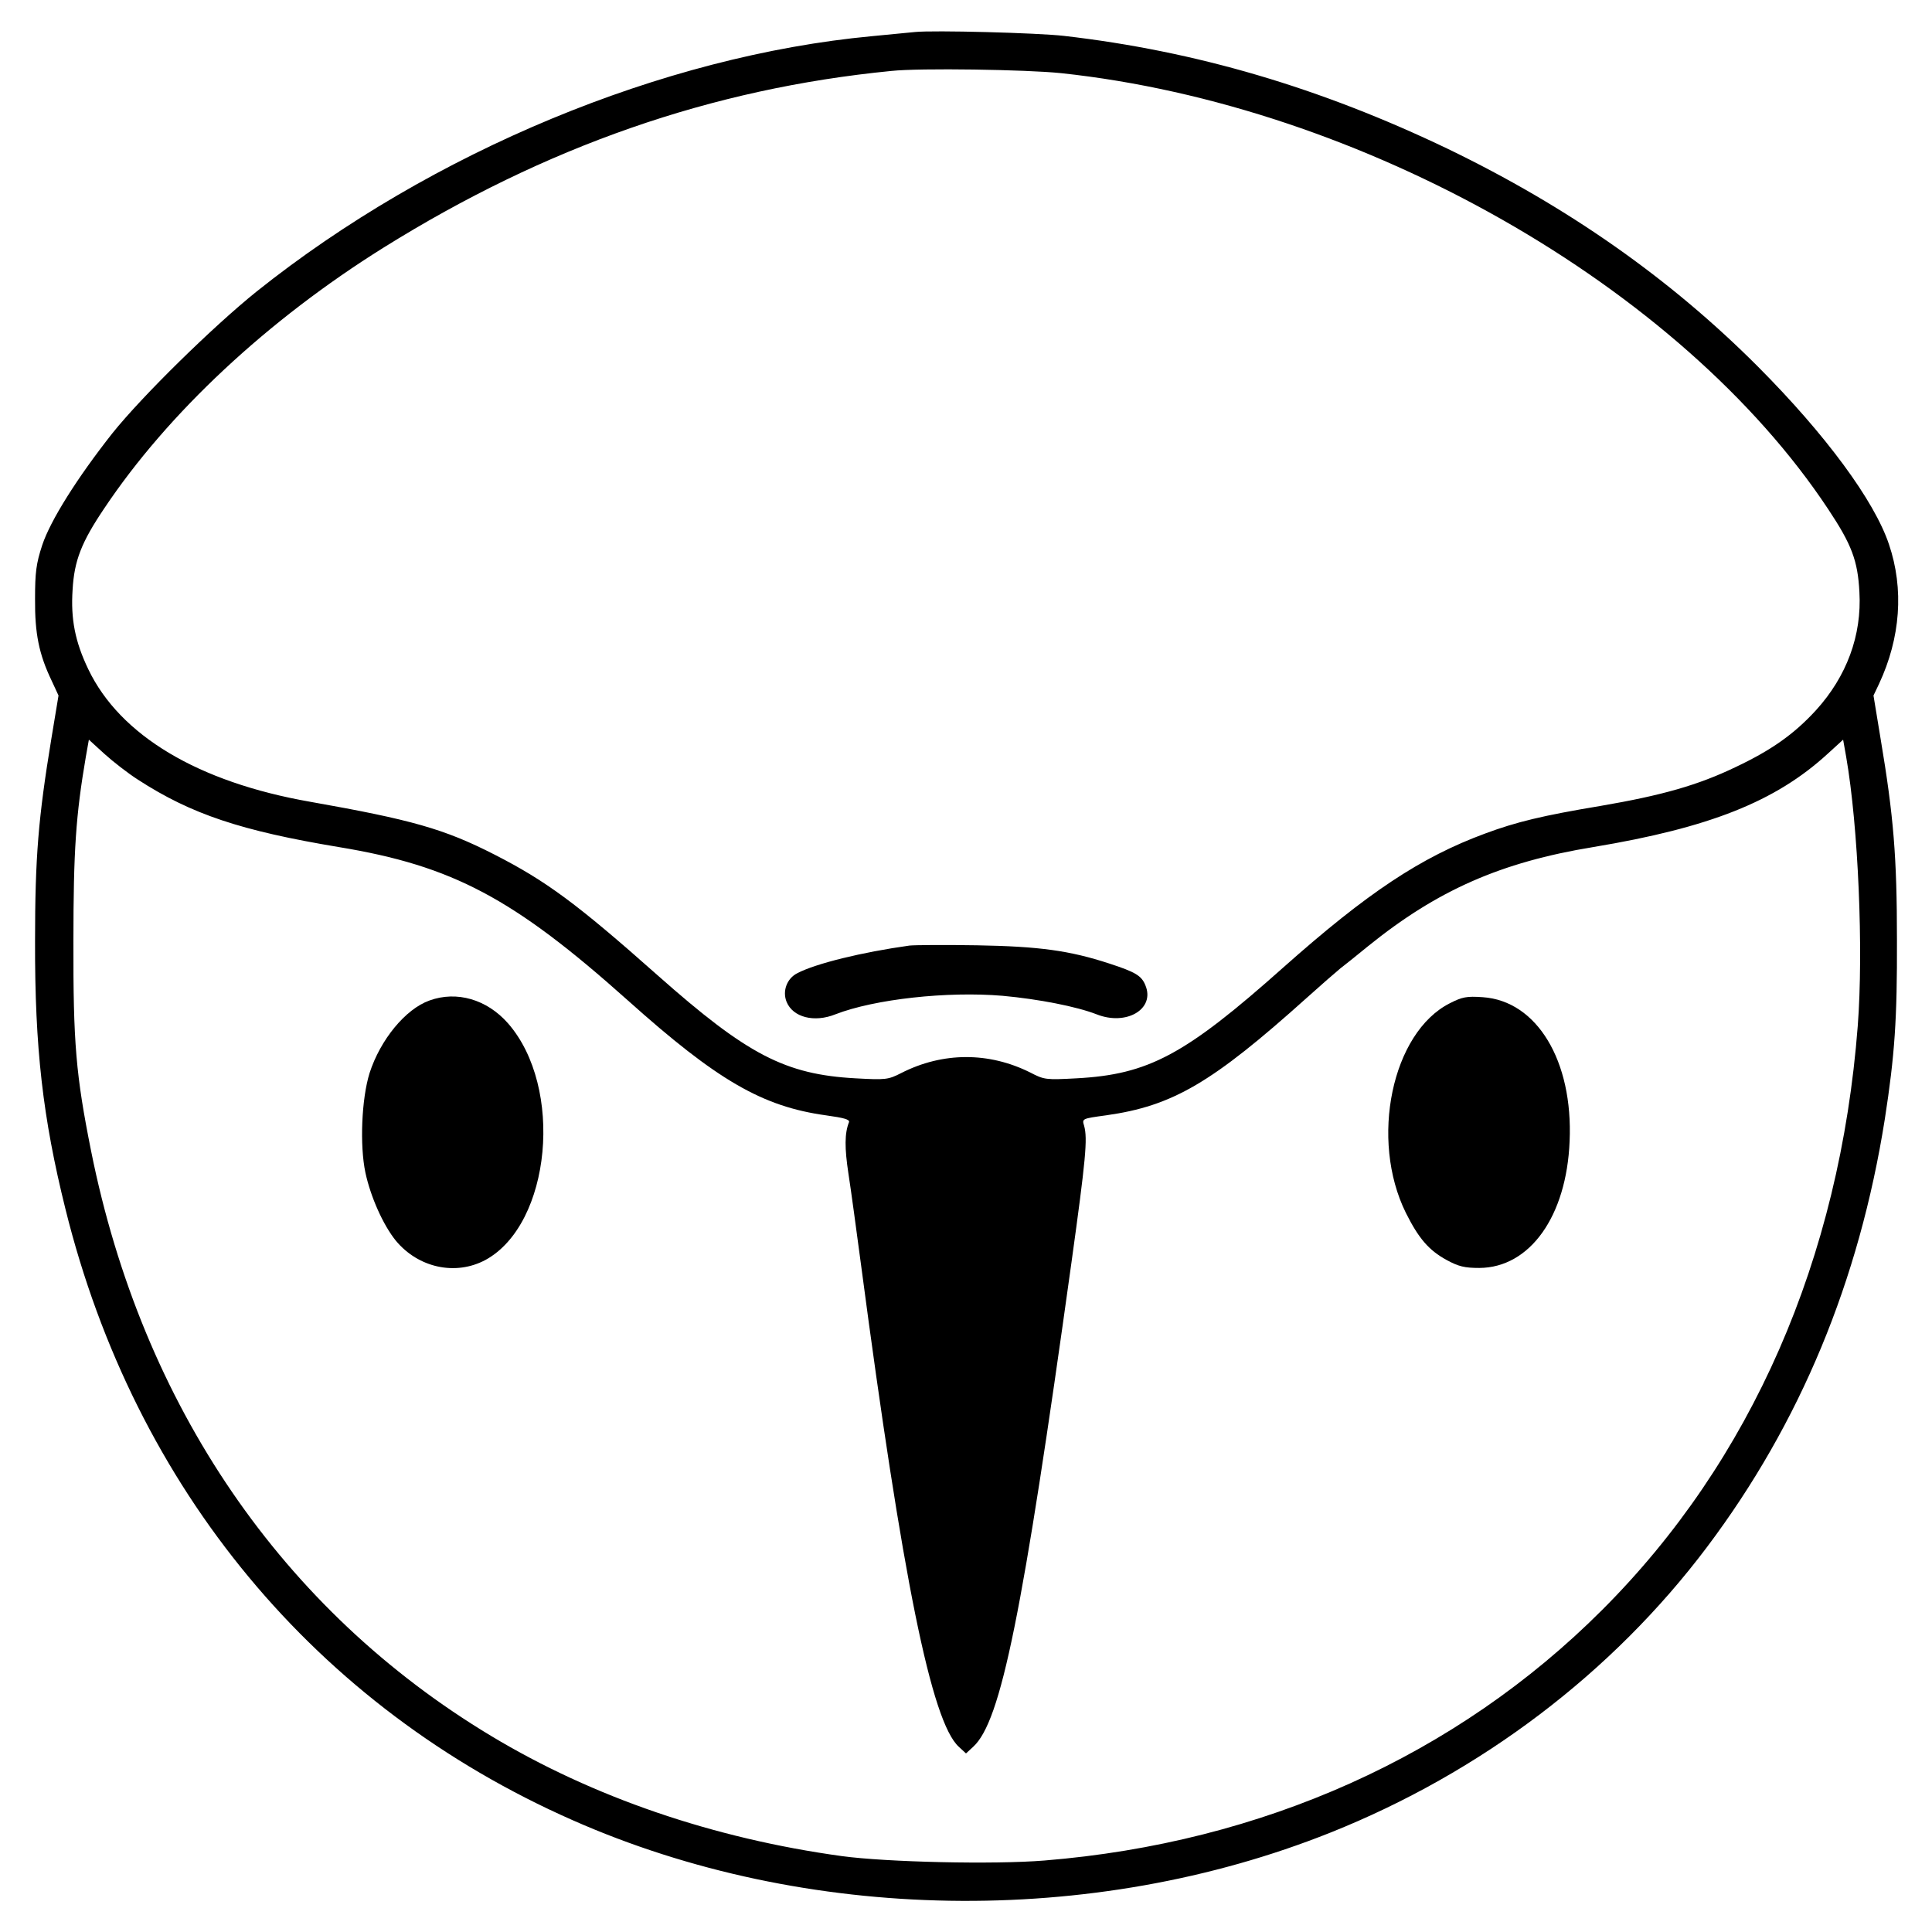
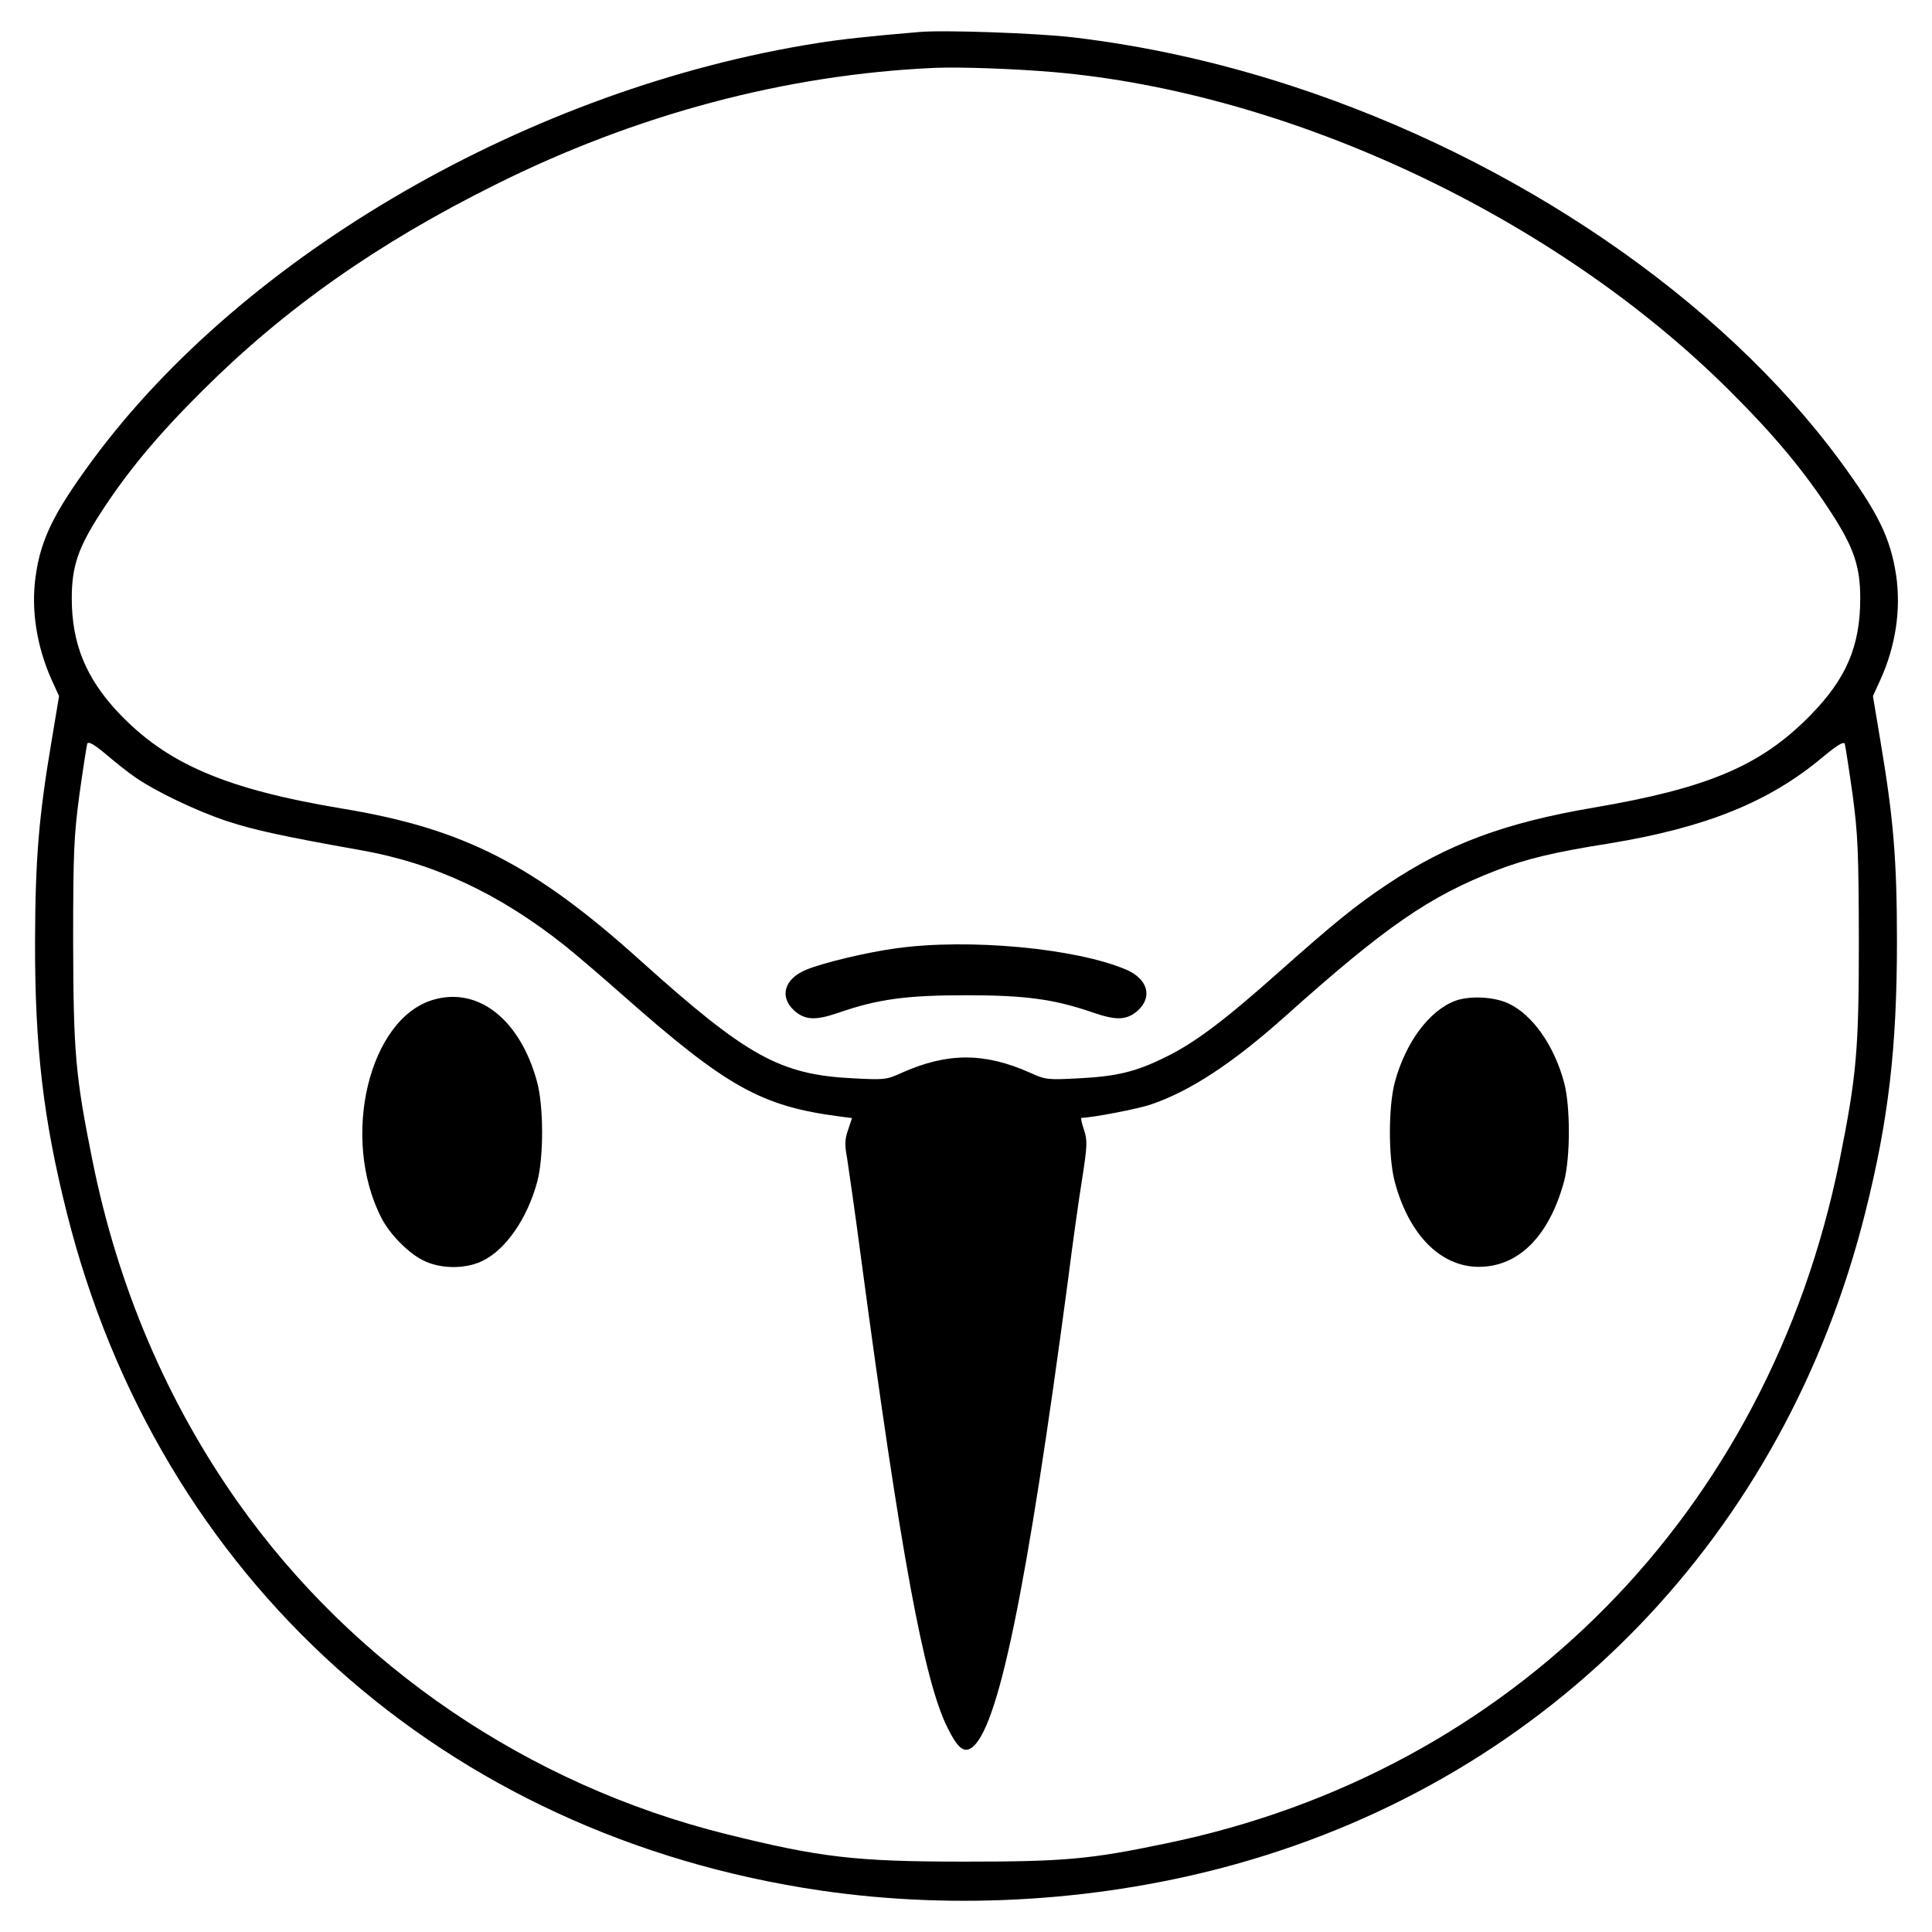
<svg xmlns="http://www.w3.org/2000/svg" version="1.0" width="700pt" height="700pt" viewBox="0 0 700 700" preserveAspectRatio="xMidYMid meet">
  <g transform="translate(0,700) scale(0.1,-0.1)" fill="#000000" stroke="none">
-     <path d="M3315 6884 c-22 -2 -92 -9 -155 -15 -759 -71 -1596 -419 -2230 -925 -158 -127 -415 -379 -523 -514 -127 -161 -224 -315 -254 -405 -22 -67 -26 -99 -26 -195 -1 -125 14 -200 60 -296 l25 -54 -26 -157 c-47 -286 -59 -427 -59 -733 -1 -387 28 -640 110 -970 251 -1014 908 -1805 1838 -2215 844 -373 1881 -390 2745 -45 546 218 1022 579 1365 1035 337 448 551 963 644 1550 36 232 45 363 44 650 0 300 -12 447 -59 727 l-26 158 20 42 c78 167 91 344 36 506 -53 158 -229 397 -474 643 -319 320 -690 580 -1125 790 -461 221 -912 354 -1390 409 -96 11 -473 21 -540 14z m529 -149 c1090 -116 2245 -772 2780 -1580 85 -128 107 -186 113 -300 9 -157 -46 -306 -158 -429 -79 -86 -161 -144 -290 -205 -137 -66 -268 -103 -490 -141 -210 -35 -305 -58 -418 -100 -233 -86 -426 -214 -731 -485 -357 -318 -489 -388 -750 -402 -111 -6 -117 -5 -167 21 -150 75 -317 75 -468 -2 -47 -24 -56 -25 -165 -19 -255 14 -392 85 -717 373 -293 260 -404 342 -592 438 -182 93 -300 126 -667 191 -406 71 -689 240 -804 480 -48 100 -64 182 -57 288 6 106 32 172 114 294 231 346 592 683 1013 946 587 366 1187 576 1840 640 103 11 489 5 614 -8z m-3344 -2560 c193 -125 373 -185 727 -244 413 -68 633 -185 1047 -555 325 -291 488 -385 718 -417 65 -9 88 -15 84 -25 -16 -40 -16 -94 -2 -186 9 -57 29 -206 46 -333 150 -1135 255 -1654 354 -1744 l26 -24 26 24 c101 92 179 480 356 1754 52 375 59 449 46 496 -8 26 -8 26 80 38 241 34 383 117 727 426 50 45 104 92 121 106 17 13 62 49 101 81 250 202 480 304 816 359 421 70 660 165 848 337 l57 52 11 -62 c44 -253 63 -701 42 -975 -65 -844 -385 -1576 -927 -2117 -527 -527 -1230 -843 -2020 -907 -183 -15 -572 -6 -734 16 -465 64 -901 213 -1270 435 -757 455 -1265 1197 -1450 2120 -55 275 -65 392 -64 760 0 330 9 457 45 668 l11 62 57 -52 c31 -28 85 -70 121 -93z" />
-     <path d="M3295 3574 c-172 -24 -339 -65 -406 -100 -38 -19 -55 -65 -39 -104 23 -56 100 -76 177 -45 142 55 405 84 606 67 131 -12 268 -39 340 -67 108 -43 213 19 177 105 -14 35 -36 48 -131 79 -144 47 -253 62 -479 66 -118 2 -228 1 -245 -1z" />
-     <path d="M1556 3375 c-87 -31 -178 -142 -217 -263 -29 -93 -36 -262 -15 -361 19 -88 64 -189 110 -246 82 -99 217 -128 325 -70 238 130 285 626 81 858 -76 86 -185 118 -284 82z" />
-     <path d="M5253 3365 c-210 -106 -291 -494 -159 -760 46 -92 83 -135 147 -170 44 -24 66 -29 119 -29 183 1 316 187 327 459 13 292 -119 509 -315 522 -58 4 -74 1 -119 -22z" />
+     <path d="M3330 6884 c-178 -15 -288 -27 -368 -40 -1036 -163 -2076 -763 -2629 -1514 -138 -188 -186 -285 -204 -419 -17 -120 4 -253 58 -374 l27 -59 -27 -162 c-47 -278 -59 -429 -60 -726 -1 -383 30 -646 115 -984 332 -1326 1367 -2256 2733 -2456 495 -72 1023 -38 1503 96 1143 319 1988 1194 2280 2360 85 338 115 600 115 984 0 297 -13 448 -60 726 l-27 162 27 59 c56 124 75 256 57 379 -21 136 -65 226 -203 414 -432 587 -1172 1093 -1988 1359 -267 87 -531 145 -794 176 -129 15 -468 27 -555 19z m485 -145 c860 -74 1821 -526 2451 -1154 163 -162 273 -294 371 -446 80 -124 103 -192 103 -307 0 -174 -51 -293 -185 -428 -177 -179 -369 -260 -780 -330 -323 -55 -530 -132 -750 -279 -115 -77 -190 -138 -395 -320 -192 -171 -302 -254 -405 -304 -108 -54 -178 -71 -317 -78 -112 -6 -120 -5 -175 20 -166 74 -300 74 -466 0 -54 -25 -63 -26 -175 -20 -266 13 -385 79 -772 427 -385 347 -641 478 -1078 550 -426 71 -639 163 -815 350 -116 124 -167 249 -167 412 0 115 23 183 103 307 98 152 208 284 371 446 298 297 633 533 1059 745 512 256 1056 400 1592 424 96 4 286 -3 430 -15z m-3324 -2556 c74 -51 220 -121 331 -158 97 -32 207 -56 483 -105 268 -47 504 -158 740 -345 39 -31 135 -113 214 -183 374 -330 499 -400 782 -437 l46 -6 -14 -42 c-12 -34 -13 -54 -4 -102 5 -33 29 -197 51 -365 143 -1070 228 -1530 313 -1700 36 -72 58 -91 85 -74 97 61 201 563 352 1699 16 127 39 291 51 365 19 122 19 139 6 178 -8 23 -12 42 -8 42 37 0 209 33 253 49 143 49 297 151 486 320 361 323 521 434 765 528 107 41 205 65 407 97 349 57 580 150 773 312 52 43 77 59 81 49 2 -7 15 -89 28 -182 20 -148 22 -210 23 -528 0 -401 -8 -491 -70 -800 -258 -1274 -1185 -2215 -2440 -2474 -277 -58 -370 -66 -730 -66 -397 0 -522 15 -865 100 -715 178 -1349 609 -1768 1202 -257 364 -435 781 -527 1238 -62 308 -69 390 -70 795 0 325 3 383 23 533 13 93 26 175 28 182 4 10 24 -1 68 -38 34 -29 82 -67 107 -84z" />
+     <path d="M3246 3564 c-104 -14 -267 -53 -326 -78 -79 -33 -97 -98 -42 -148 39 -34 76 -36 158 -8 144 50 247 64 464 64 217 0 320 -14 464 -64 82 -28 119 -26 158 8 55 50 37 115 -42 149 -181 77 -569 114 -834 77z" />
+     <path d="M1571 3378 c-234 -67 -338 -500 -189 -791 29 -57 96 -126 150 -153 62 -32 153 -33 215 -3 86 41 164 155 200 289 23 88 23 271 -1 360 -61 225 -212 345 -375 298z" />
+     <path d="M5273 3374 c-94 -35 -180 -150 -219 -294 -24 -89 -24 -272 -1 -360 51 -193 166 -310 305 -310 144 0 255 111 309 310 23 87 23 272 0 358 -36 134 -114 245 -201 286 -53 25 -141 29 -193 10z" />
  </g>
</svg>
